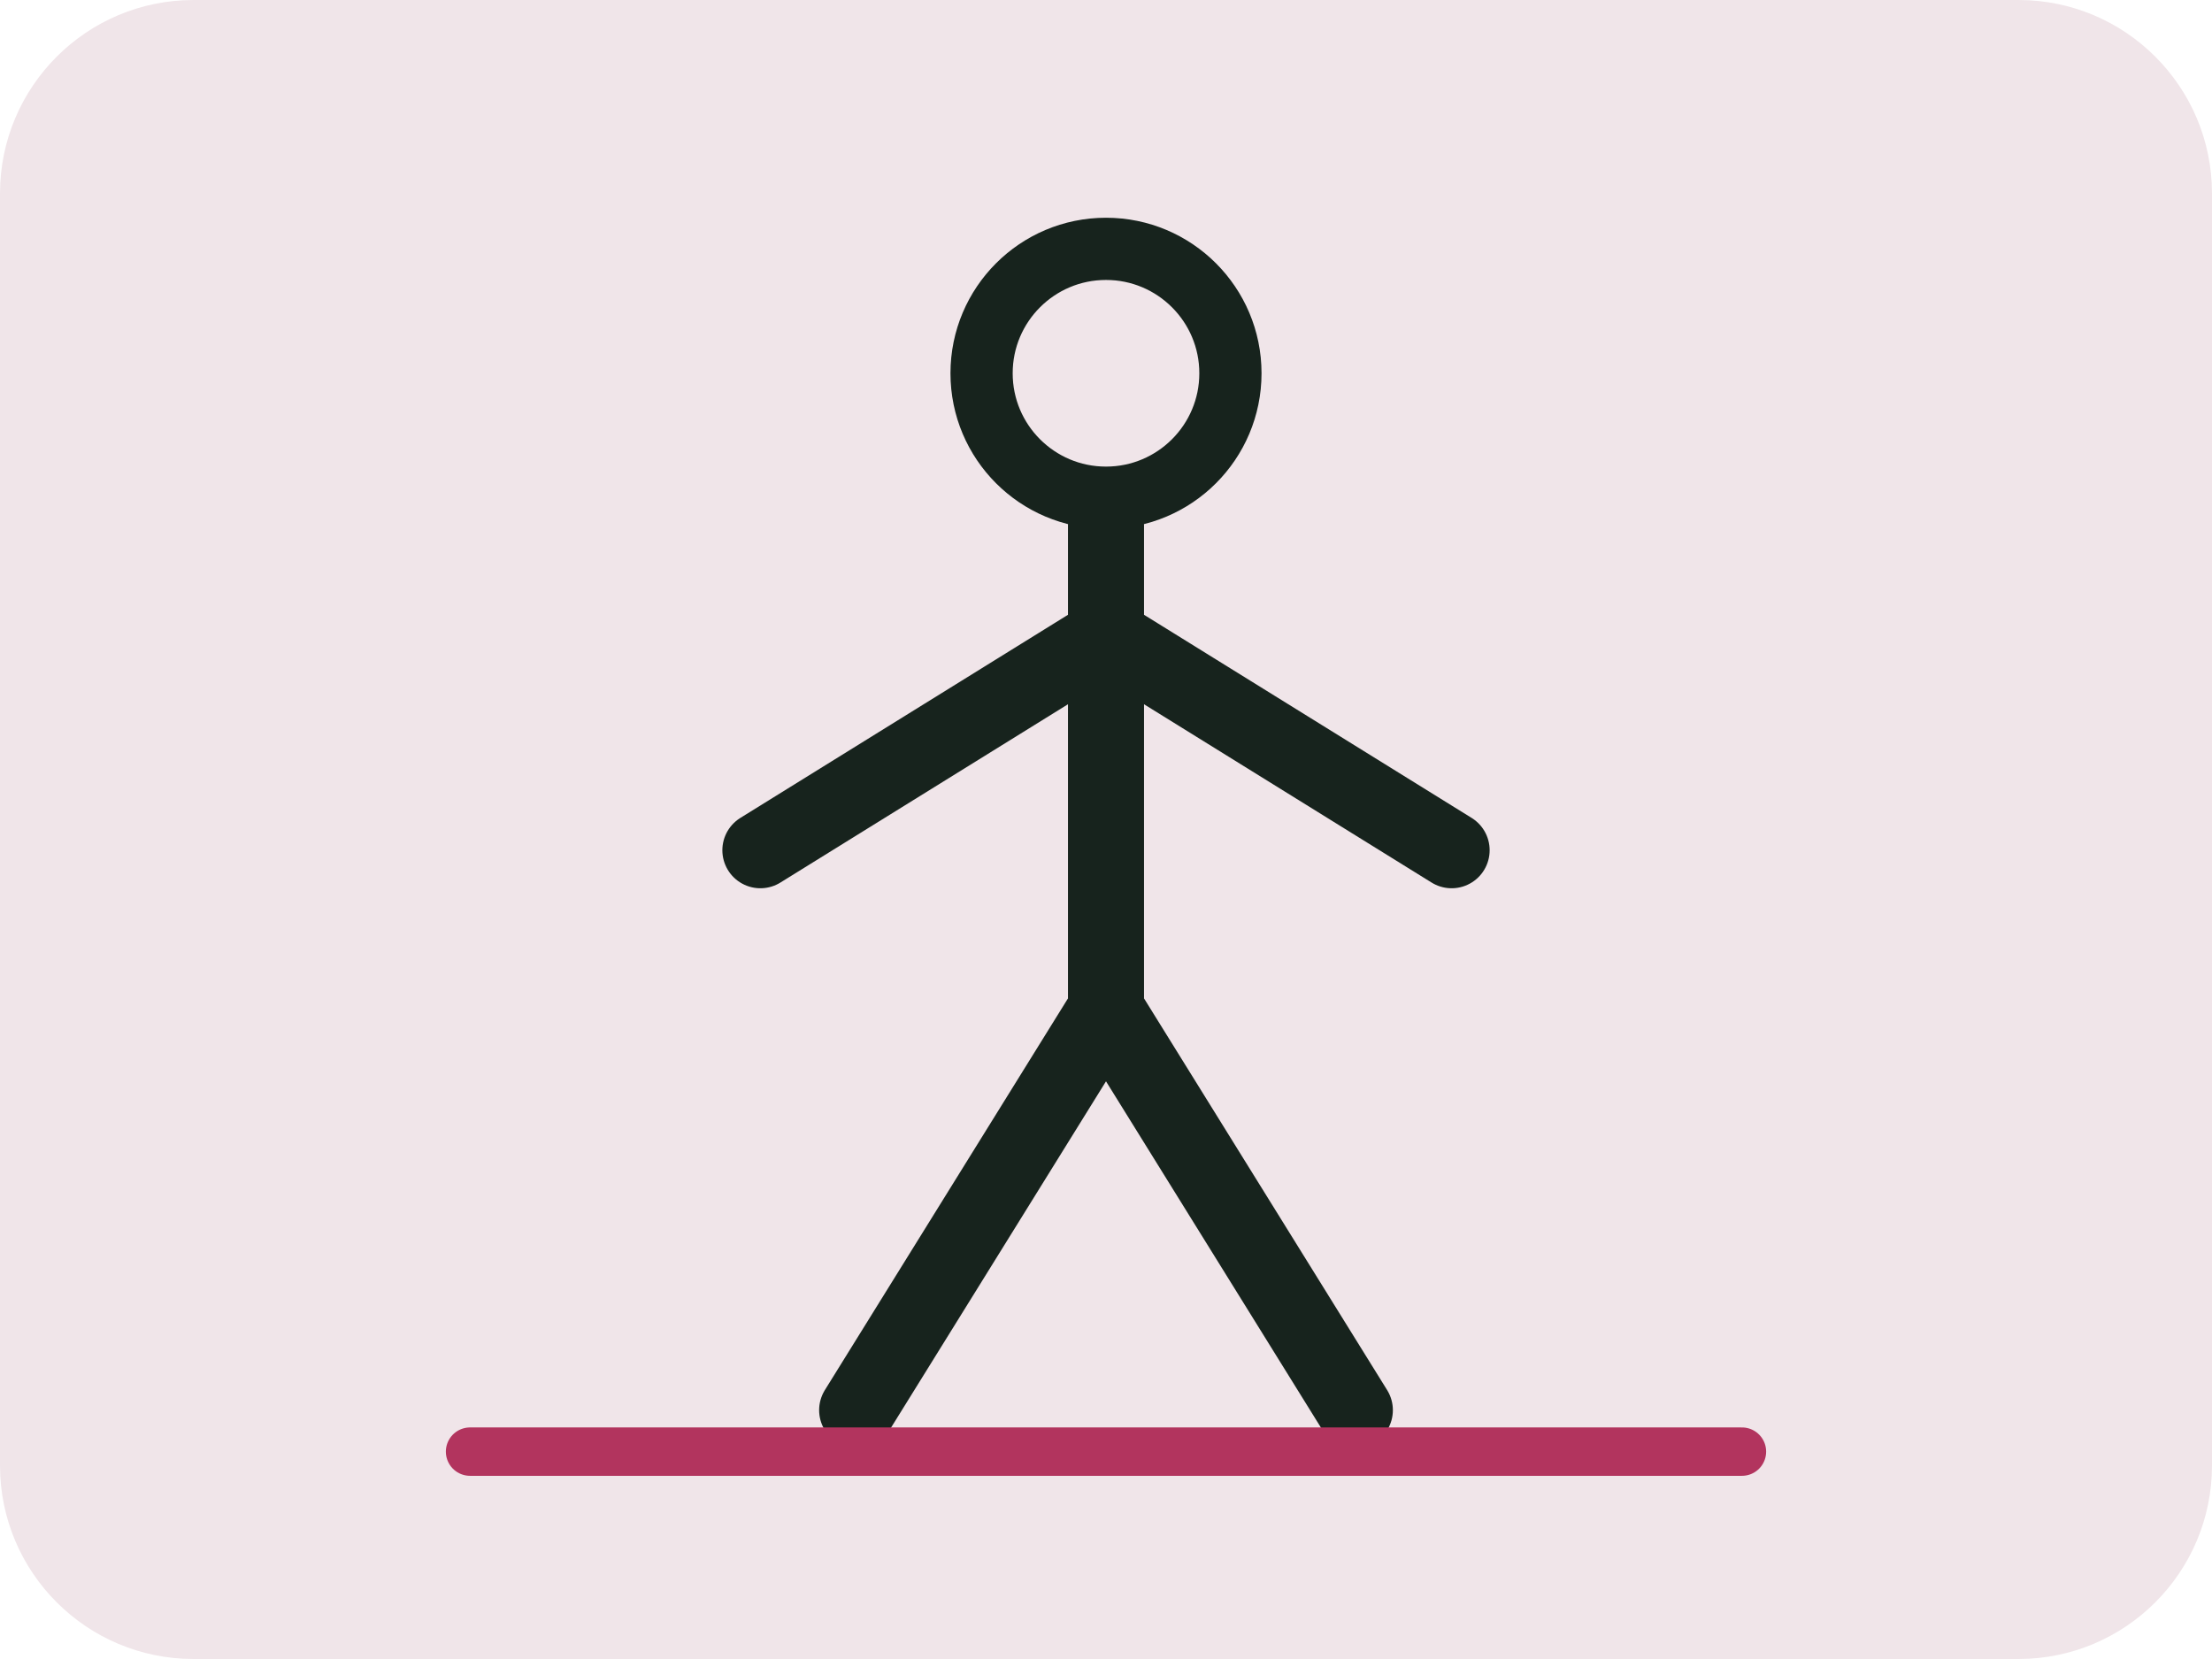
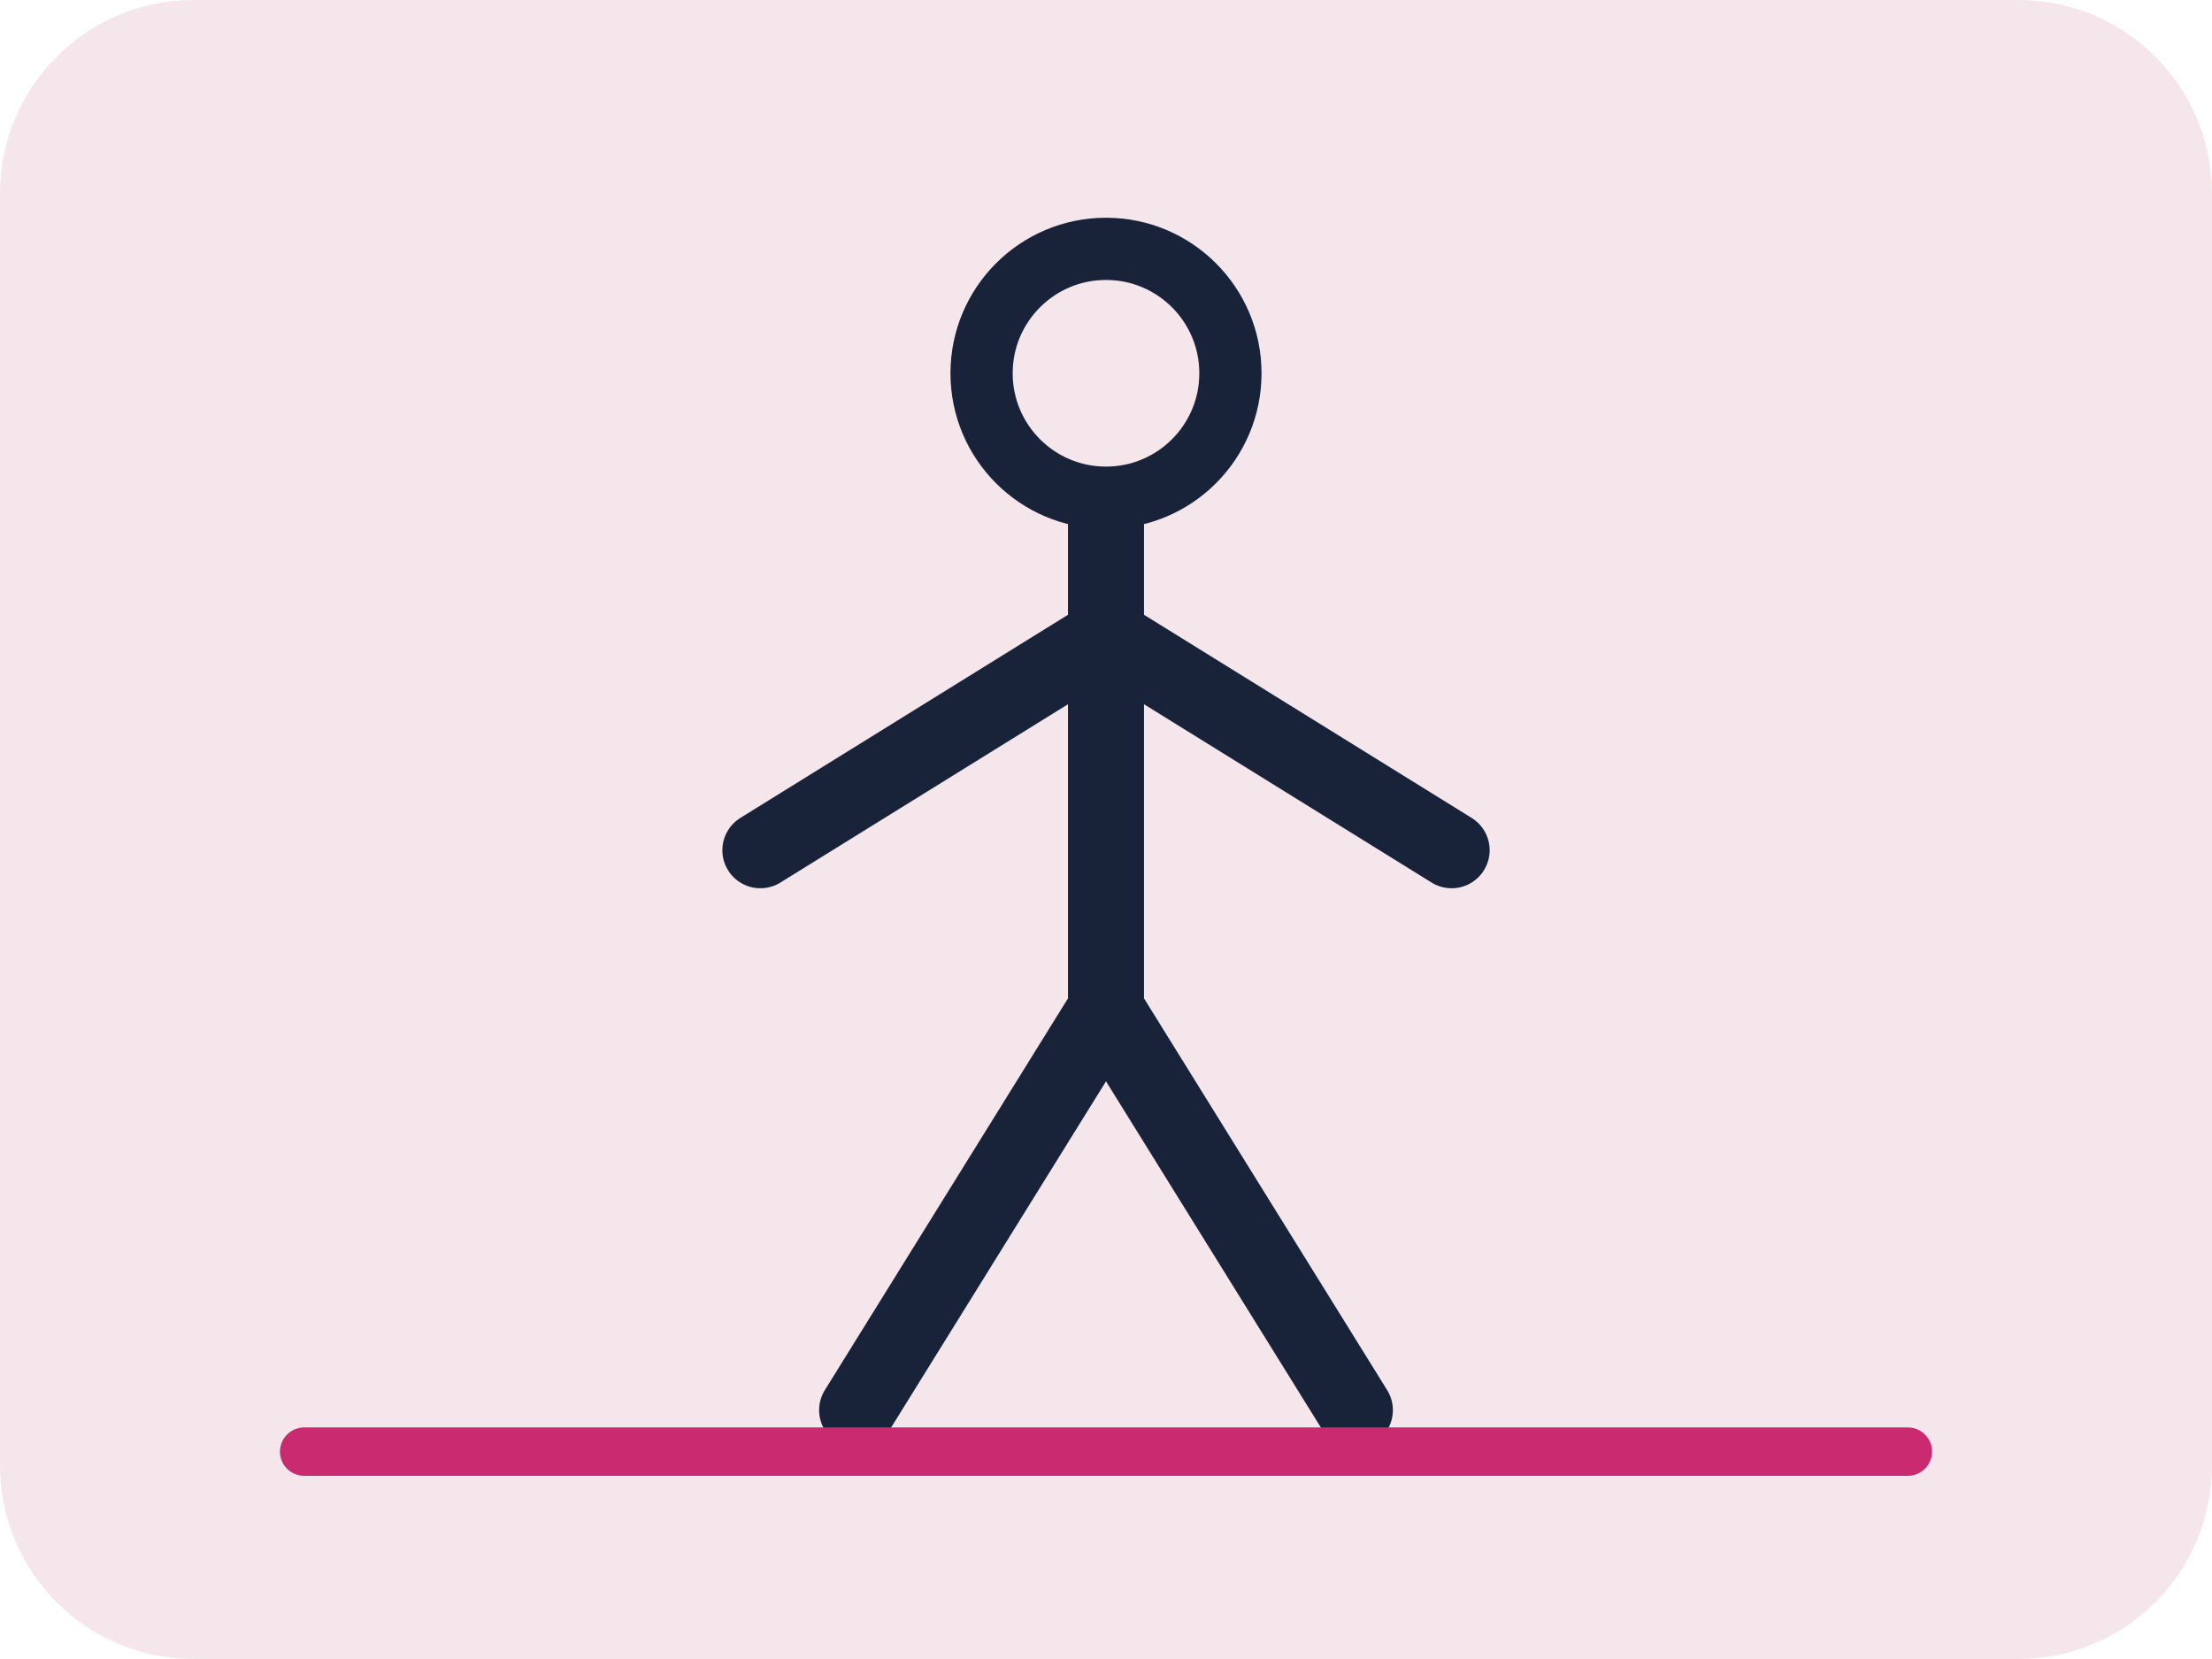
<svg xmlns="http://www.w3.org/2000/svg" viewBox="0 0 320 240" role="img" aria-labelledby="title">
-   <rect width="320" height="240" rx="28" fill="hsl(340 28% 92%)" />
-   <circle cx="160" cy="54" r="18" fill="none" stroke="#17231d" stroke-width="9" />
-   <path d="M160 76v72M160 92l-50 31M160 92l50 31M160 146l-36 58M160 146l36 58" fill="none" stroke="#17231d" stroke-width="11" stroke-linecap="round" stroke-linejoin="round" />
-   <path d="M68 210h184" stroke="hsl(340 55% 45%)" stroke-width="7" stroke-linecap="round" />
+   <rect width="320" height="240" rx="28" fill="hsl(334 42% 93%)" />
+   <circle cx="160" cy="54" r="18" fill="none" stroke="#18233a" stroke-width="9" />
+   <path d="M160 76v72M160 92l-50 31M160 92l50 31M160 146l-36 58M160 146l36 58" fill="none" stroke="#18233a" stroke-width="11" stroke-linecap="round" stroke-linejoin="round" />
+   <path d="M44 210h232" stroke="hsl(334 65% 48%)" stroke-width="7" stroke-linecap="round" />
</svg>
